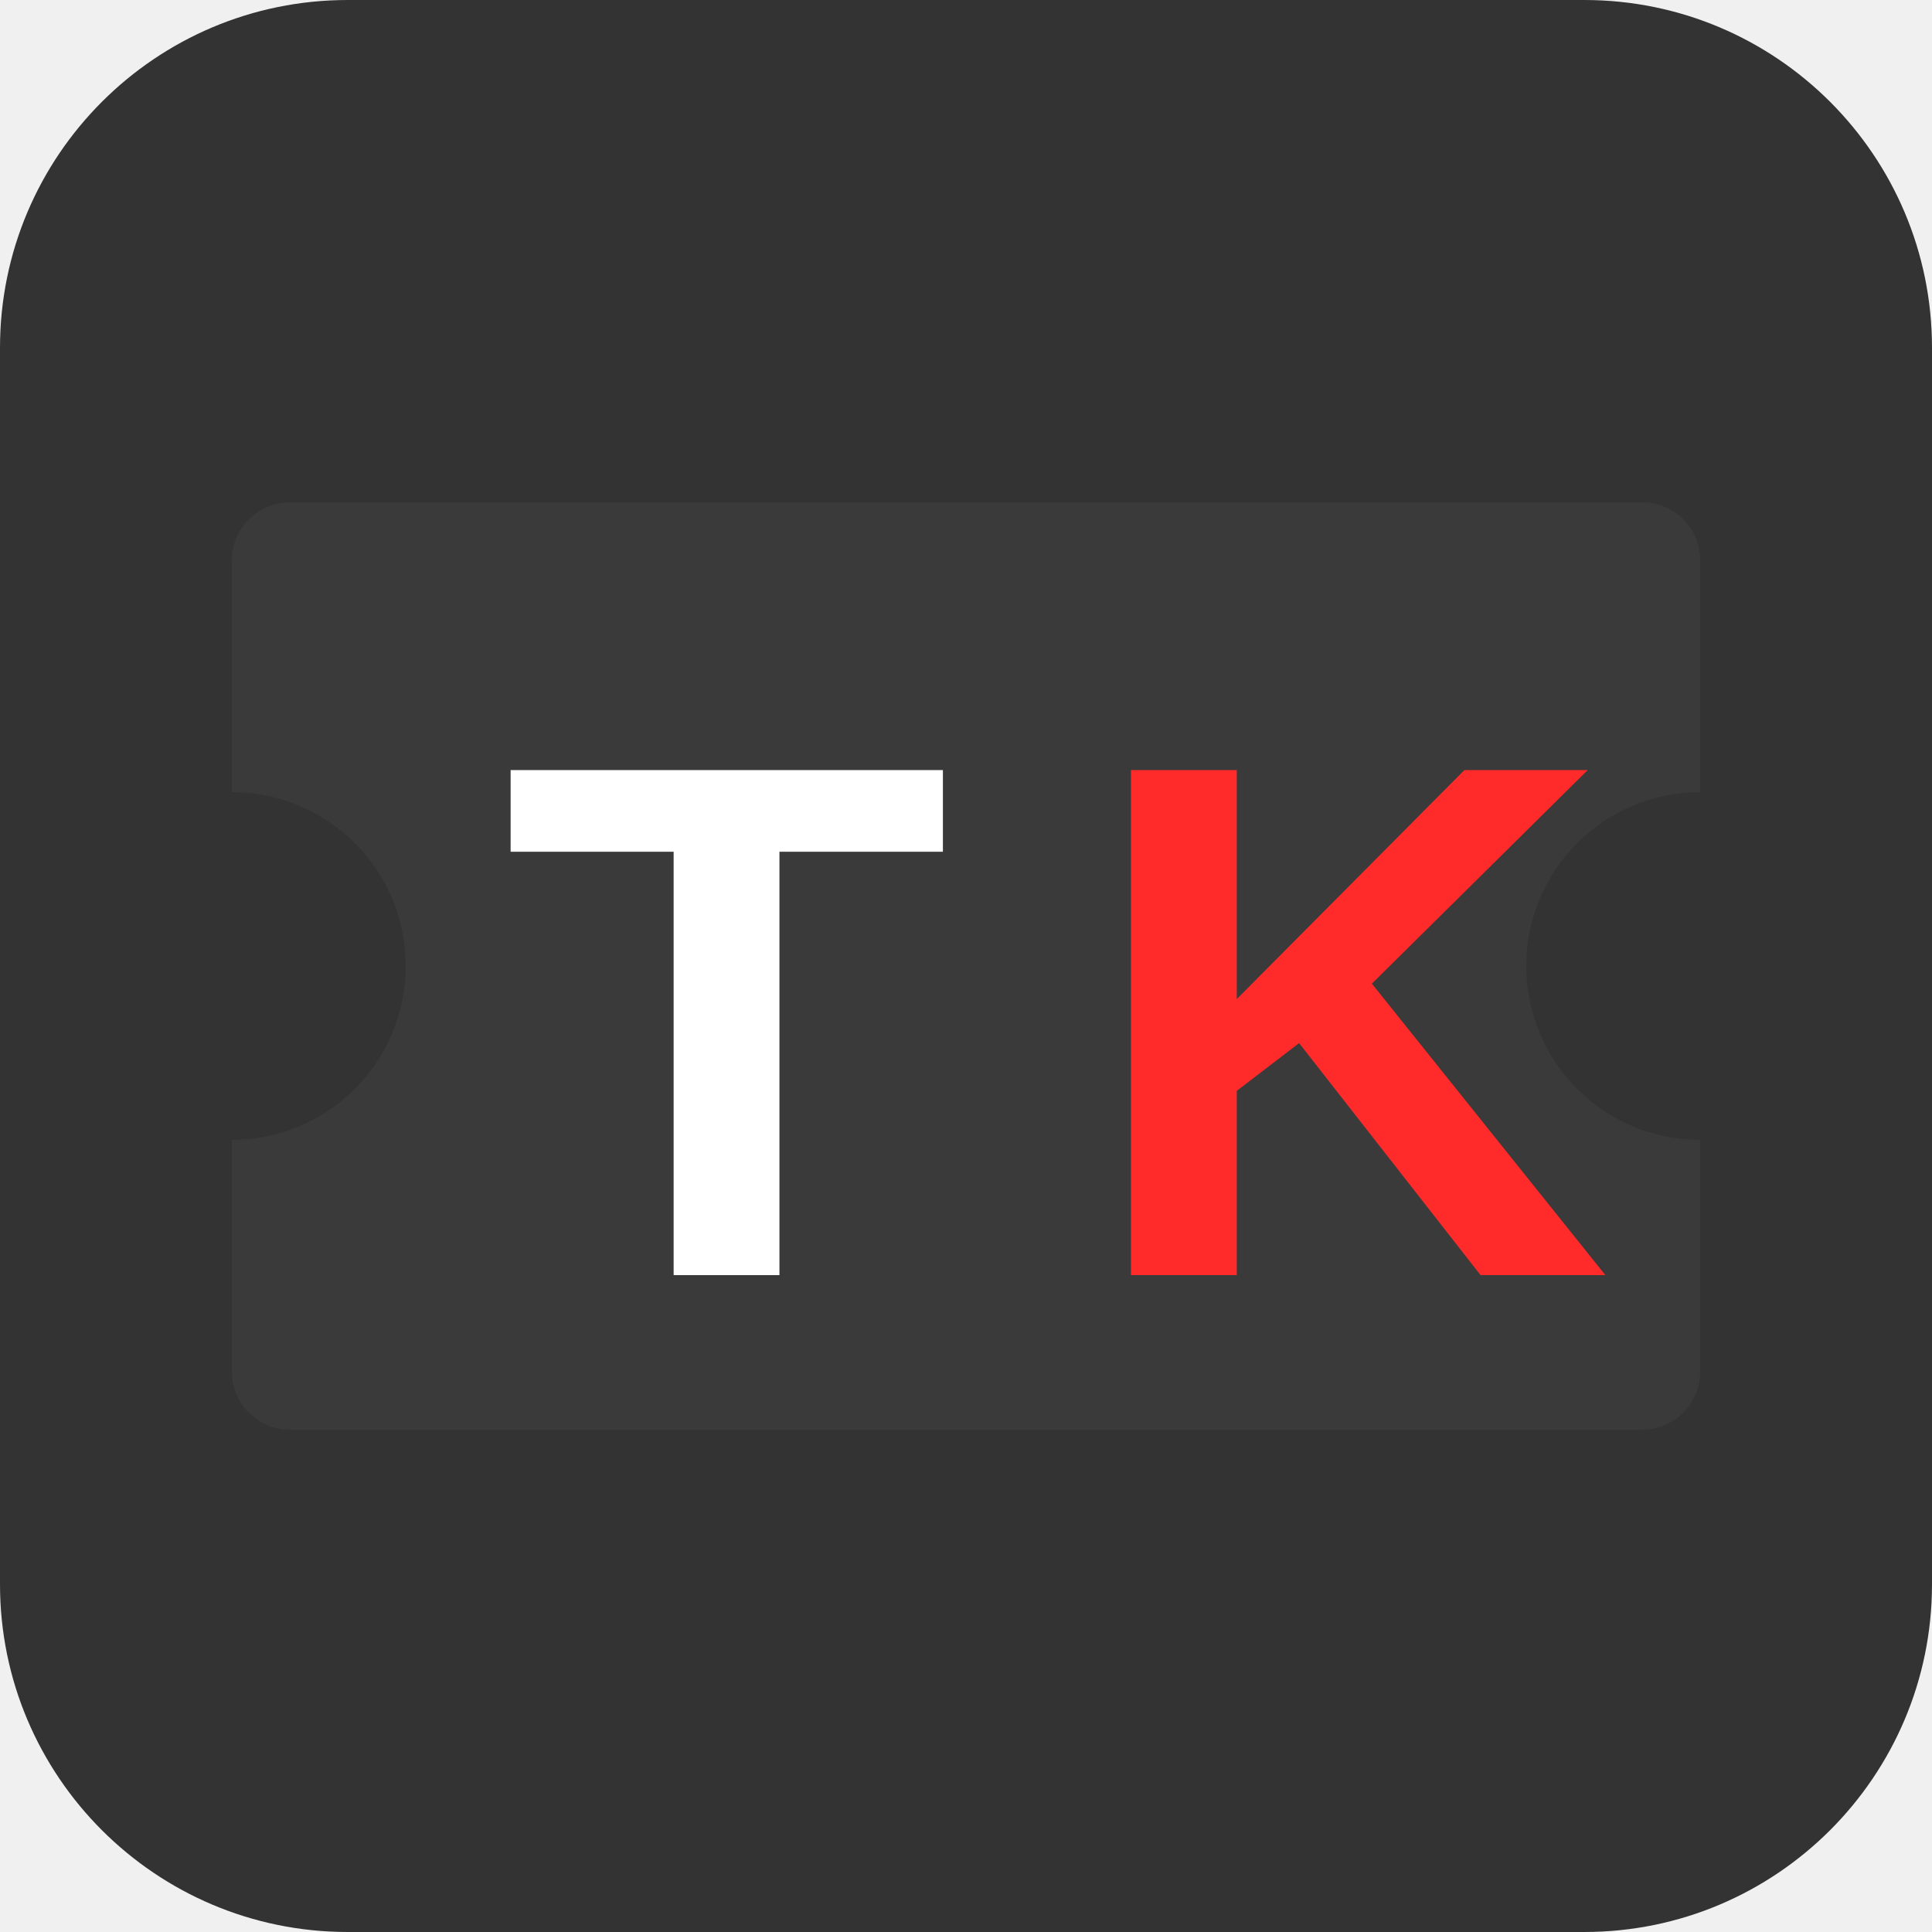
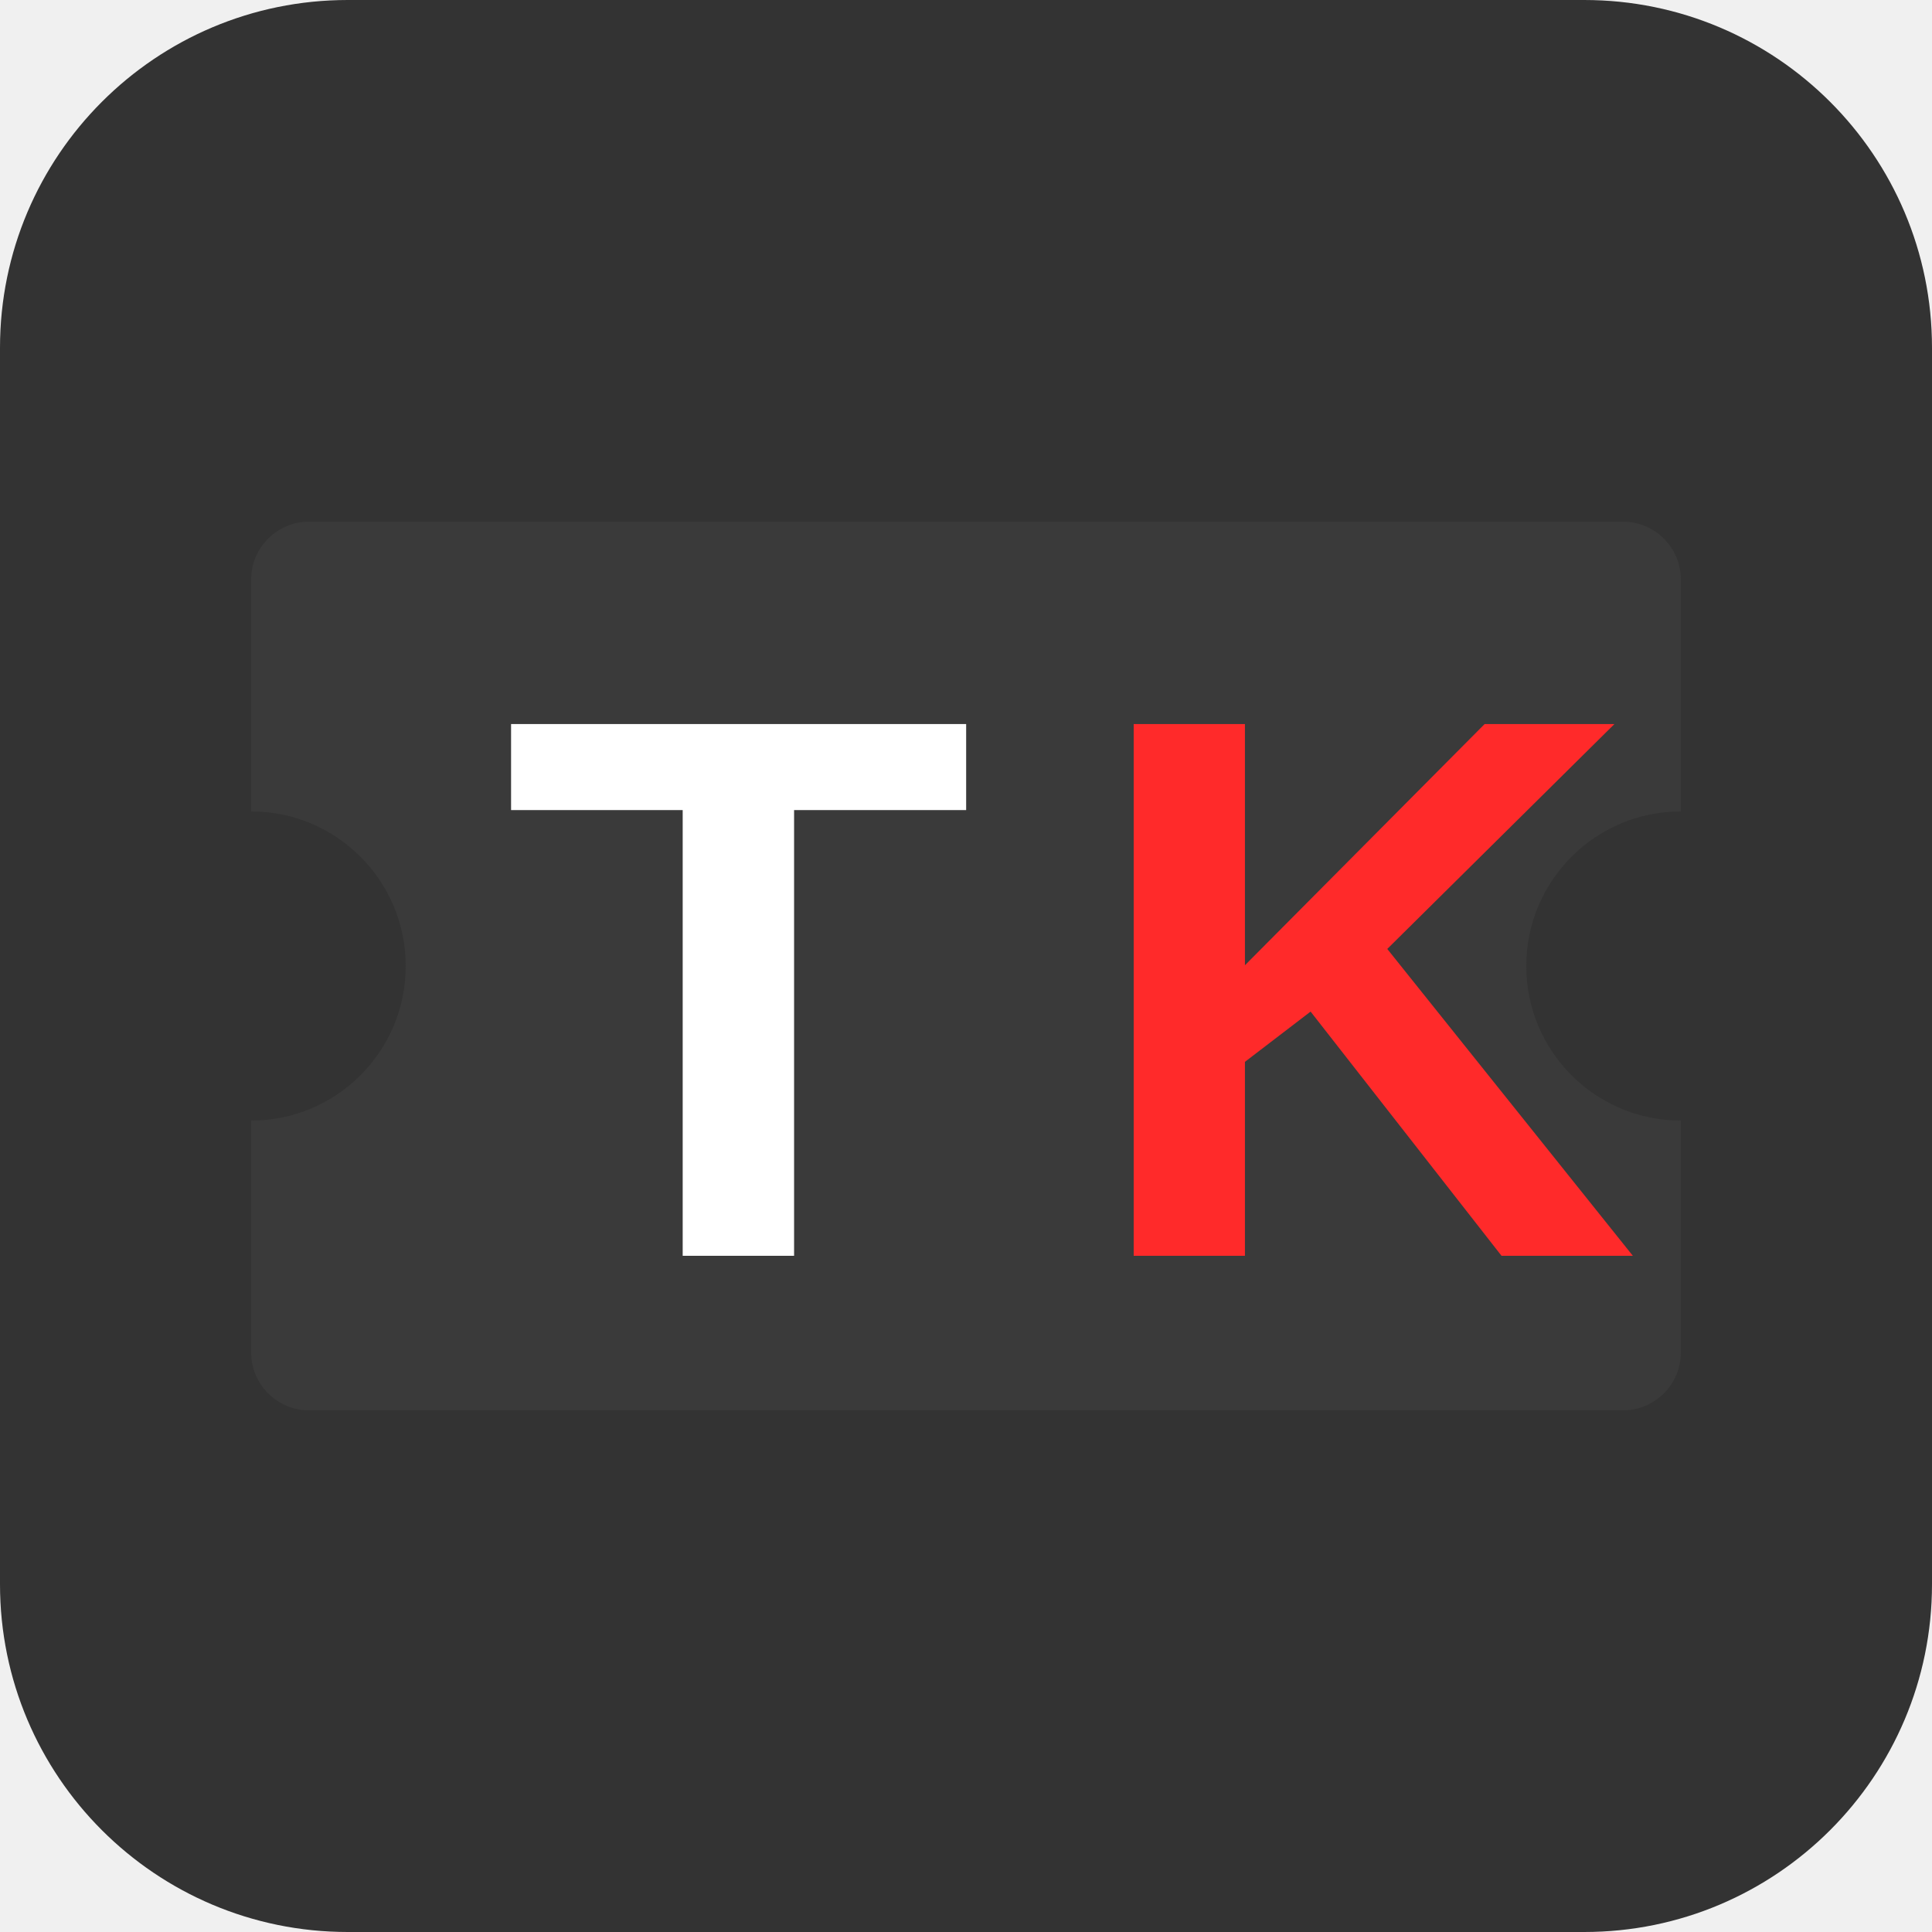
<svg xmlns="http://www.w3.org/2000/svg" viewBox="0 0 200 200" role="img" aria-label="TiKetVault logomark">
  <rect x="0" y="0" width="200" height="200" rx="36" fill="#333333" />
-   <rect x="24" y="52" width="152" height="96" rx="6" fill="#3a3a3a" />
-   <circle cx="24" cy="100" r="18" fill="#333333" />
-   <circle cx="176" cy="100" r="18" fill="#333333" />
-   <text x="52" y="132" font-family="'Montserrat', 'Segoe UI', Arial, sans-serif" font-weight="700" font-size="76" fill="#FFFFFF">T</text>
-   <text x="112" y="132" font-family="'Montserrat', 'Segoe UI', Arial, sans-serif" font-weight="700" font-size="76" fill="#FF2A2A">K</text>
+   <rect x="26" y="54" width="148" height="92" rx="6" fill="#3a3a3a" />
+   <circle cx="26" cy="100" r="16" fill="#333333" />
+   <circle cx="174" cy="100" r="16" fill="#333333" />
+   <text x="52" y="130" font-family="'Montserrat', 'Segoe UI', Arial, sans-serif" font-weight="700" font-size="80" fill="#FFFFFF">T</text>
+   <text x="112" y="130" font-family="'Montserrat', 'Segoe UI', Arial, sans-serif" font-weight="700" font-size="80" fill="#FF2A2A">K</text>
</svg>
